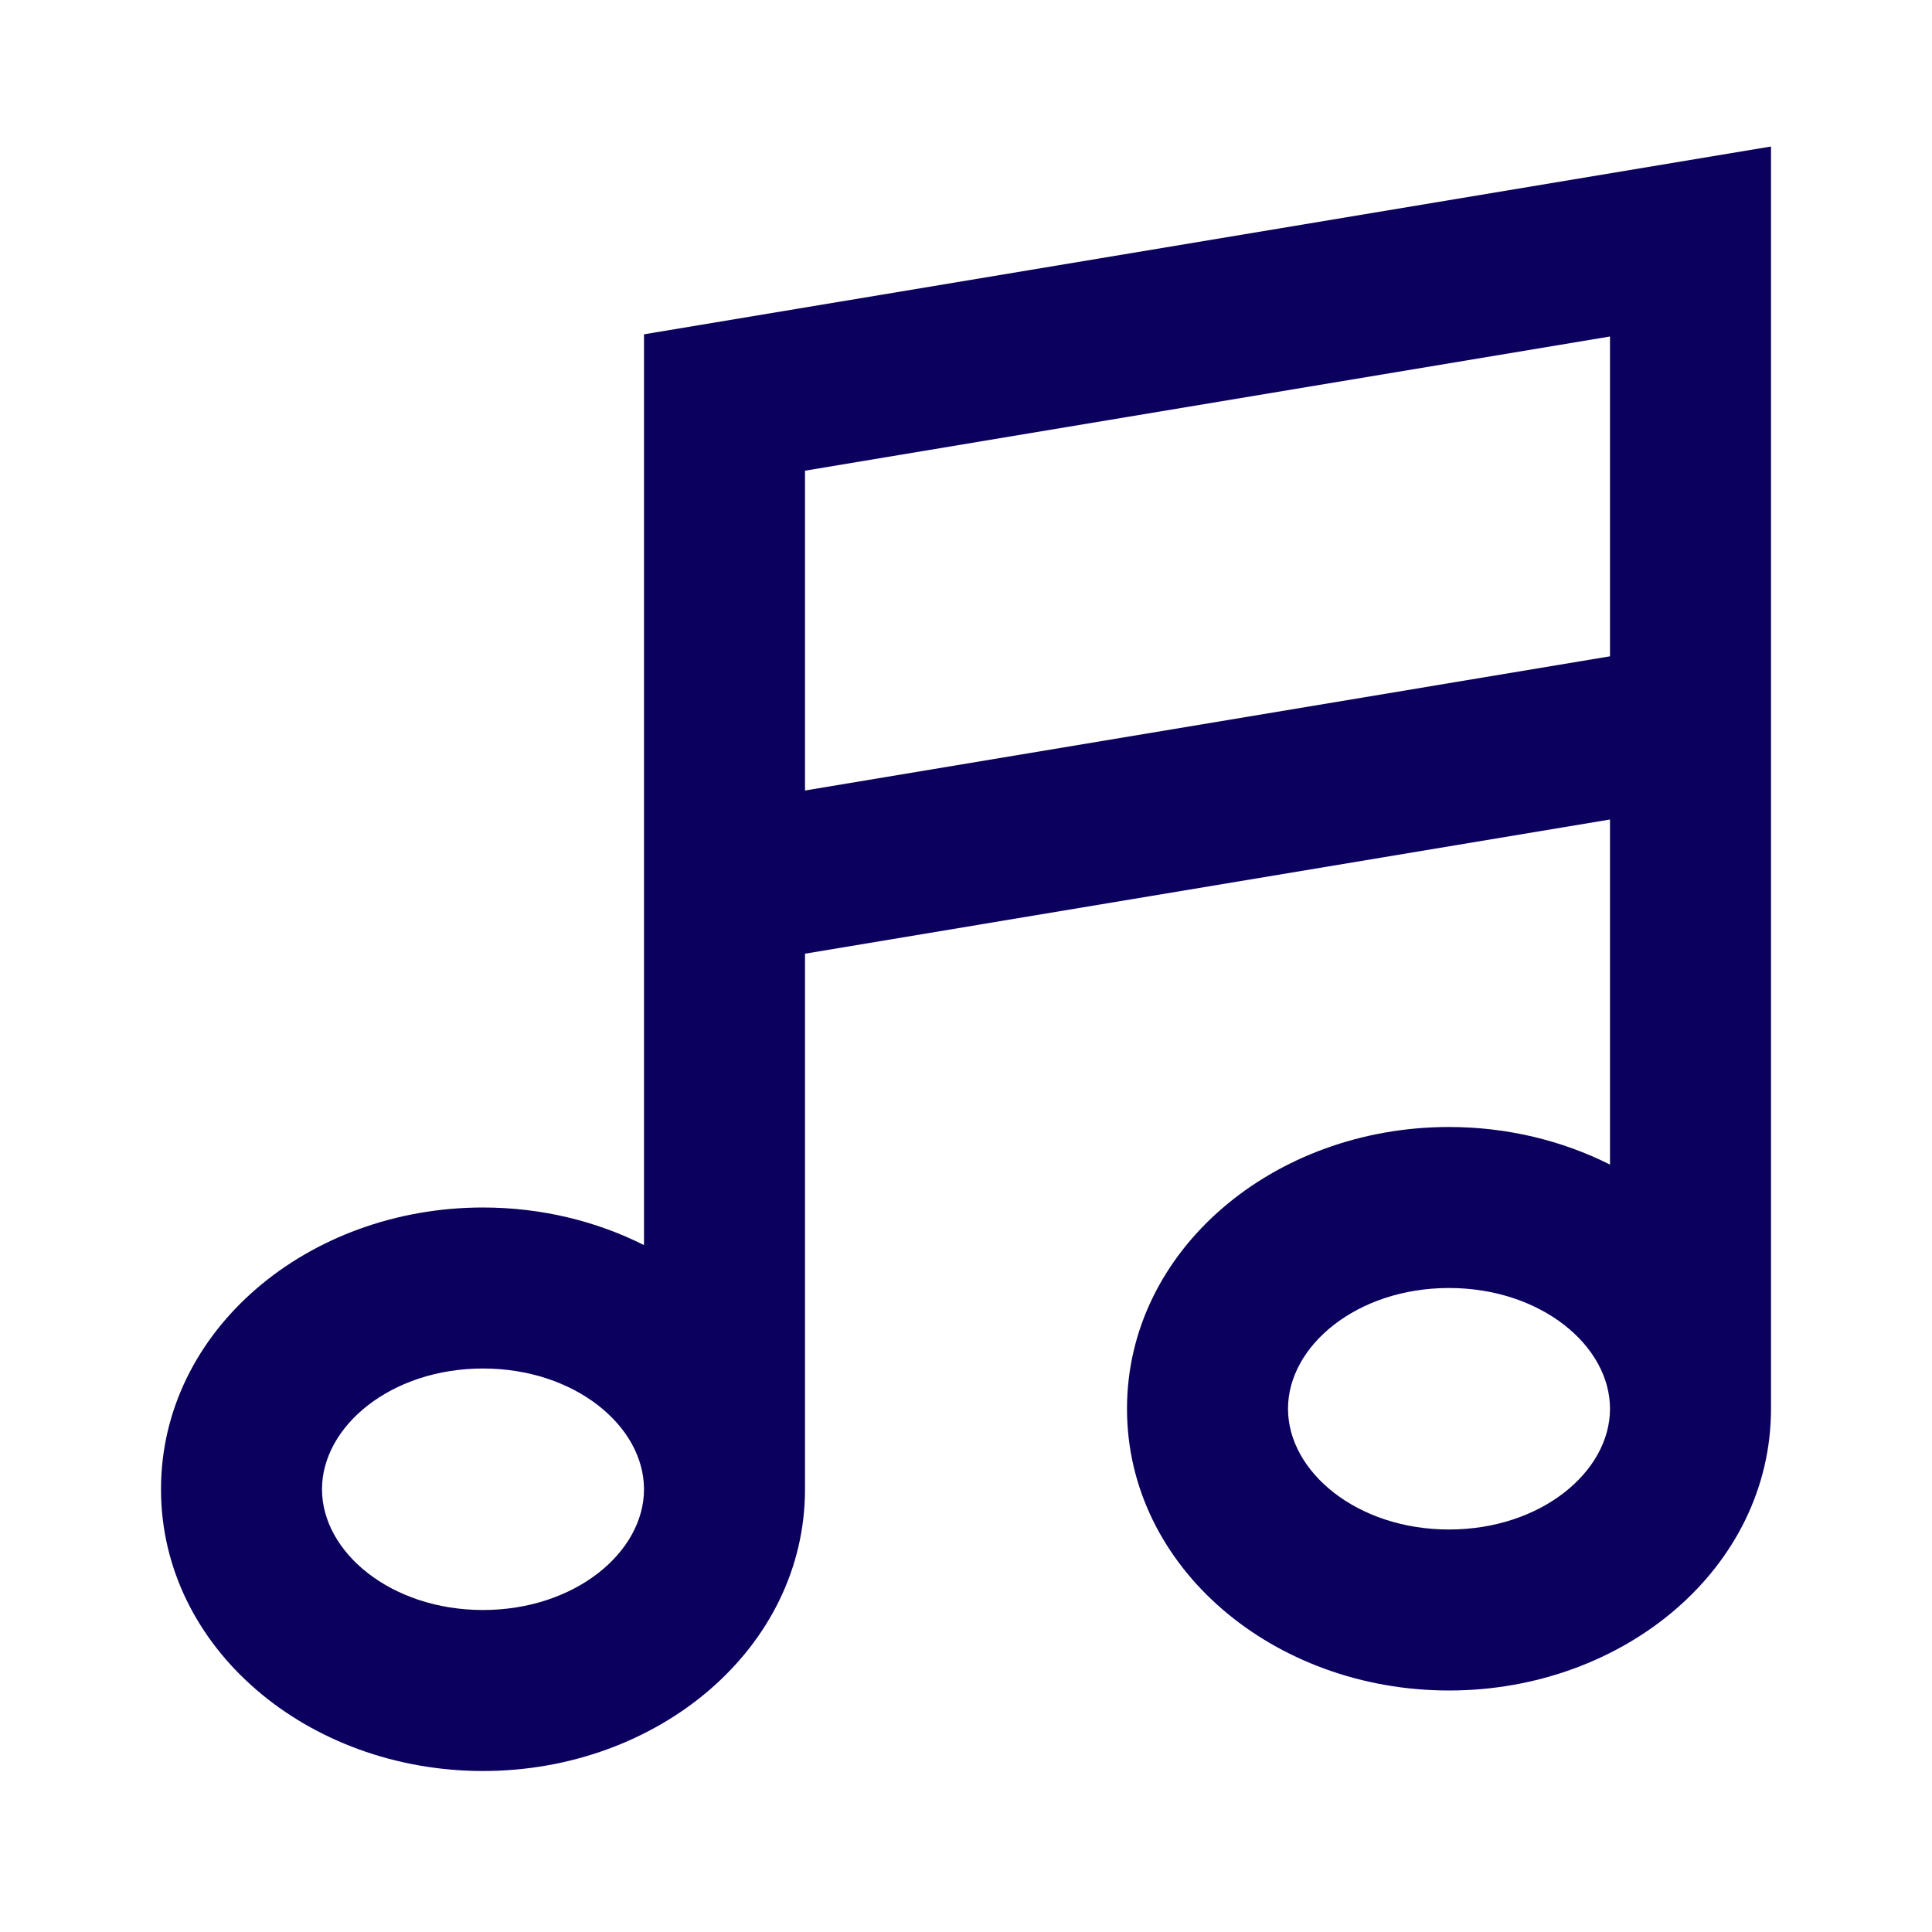
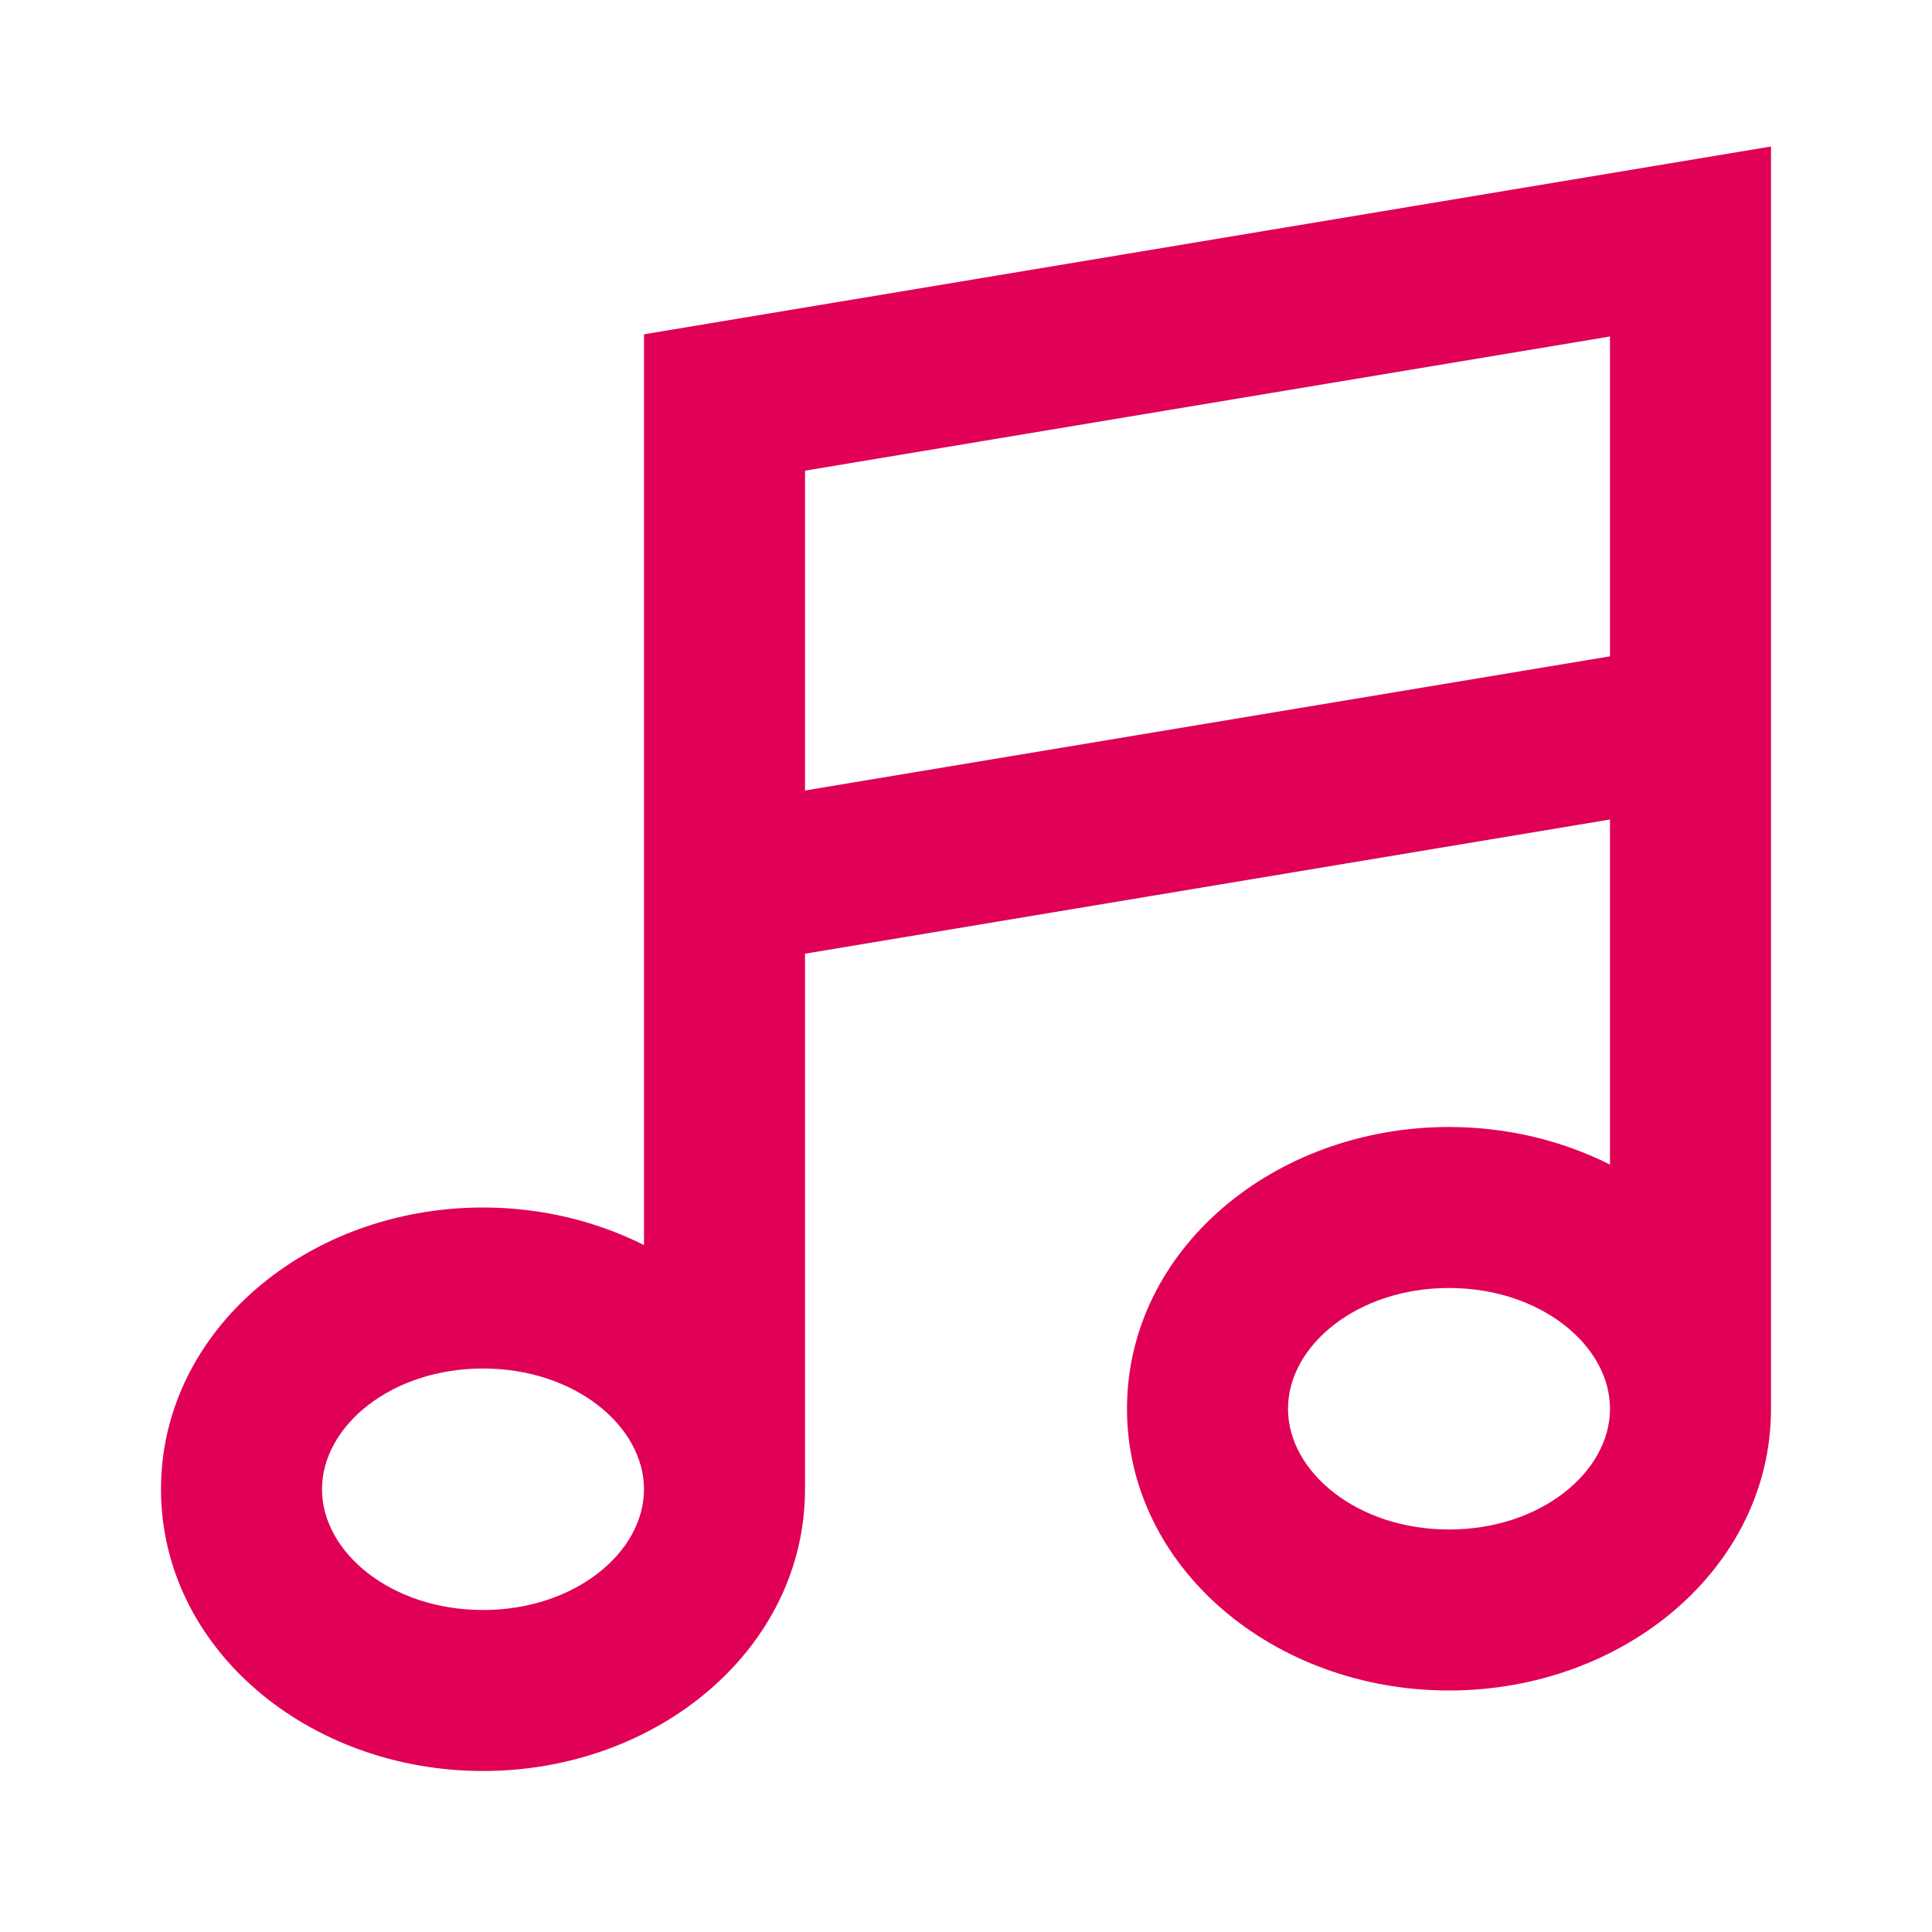
<svg xmlns="http://www.w3.org/2000/svg" width="24" height="24" viewBox="0 0 24 24">
-   <path fill-rule="evenodd" d="M20,10.18 L10,11.847 L10,18.5 C10,20.477 8.173,22 6,22 C3.827,22 2,20.477 2,18.5 C2,16.523 3.827,15 6,15 C6.723,15 7.408,15.169 8,15.467 L8,4.153 L22,1.82 L22,17.5 C22,19.477 20.173,21 18,21 C15.827,21 14,19.477 14,17.5 C14,15.523 15.827,14 18,14 C18.723,14 19.408,14.169 20,14.467 L20,10.18 Z M6,20 C7.141,20 8,19.284 8,18.5 C8,17.716 7.141,17 6,17 C4.859,17 4,17.716 4,18.5 C4,19.284 4.859,20 6,20 Z M18,19 C19.141,19 20,18.284 20,17.5 C20,16.716 19.141,16 18,16 C16.859,16 16,16.716 16,17.5 C16,18.284 16.859,19 18,19 Z M10,5.847 L10,9.82 L20,8.153 L20,4.18 L10,5.847 Z" fill="#0b005d" />
+   <path fill-rule="evenodd" d="M20,10.18 L10,11.847 L10,18.5 C10,20.477 8.173,22 6,22 C3.827,22 2,20.477 2,18.5 C2,16.523 3.827,15 6,15 C6.723,15 7.408,15.169 8,15.467 L8,4.153 L22,1.82 L22,17.5 C22,19.477 20.173,21 18,21 C15.827,21 14,19.477 14,17.5 C14,15.523 15.827,14 18,14 C18.723,14 19.408,14.169 20,14.467 L20,10.18 Z M6,20 C7.141,20 8,19.284 8,18.5 C8,17.716 7.141,17 6,17 C4.859,17 4,17.716 4,18.5 C4,19.284 4.859,20 6,20 Z M18,19 C19.141,19 20,18.284 20,17.5 C20,16.716 19.141,16 18,16 C16.859,16 16,16.716 16,17.5 C16,18.284 16.859,19 18,19 Z M10,5.847 L10,9.82 L20,8.153 L20,4.18 L10,5.847 Z" fill="#e00056" />
</svg>
